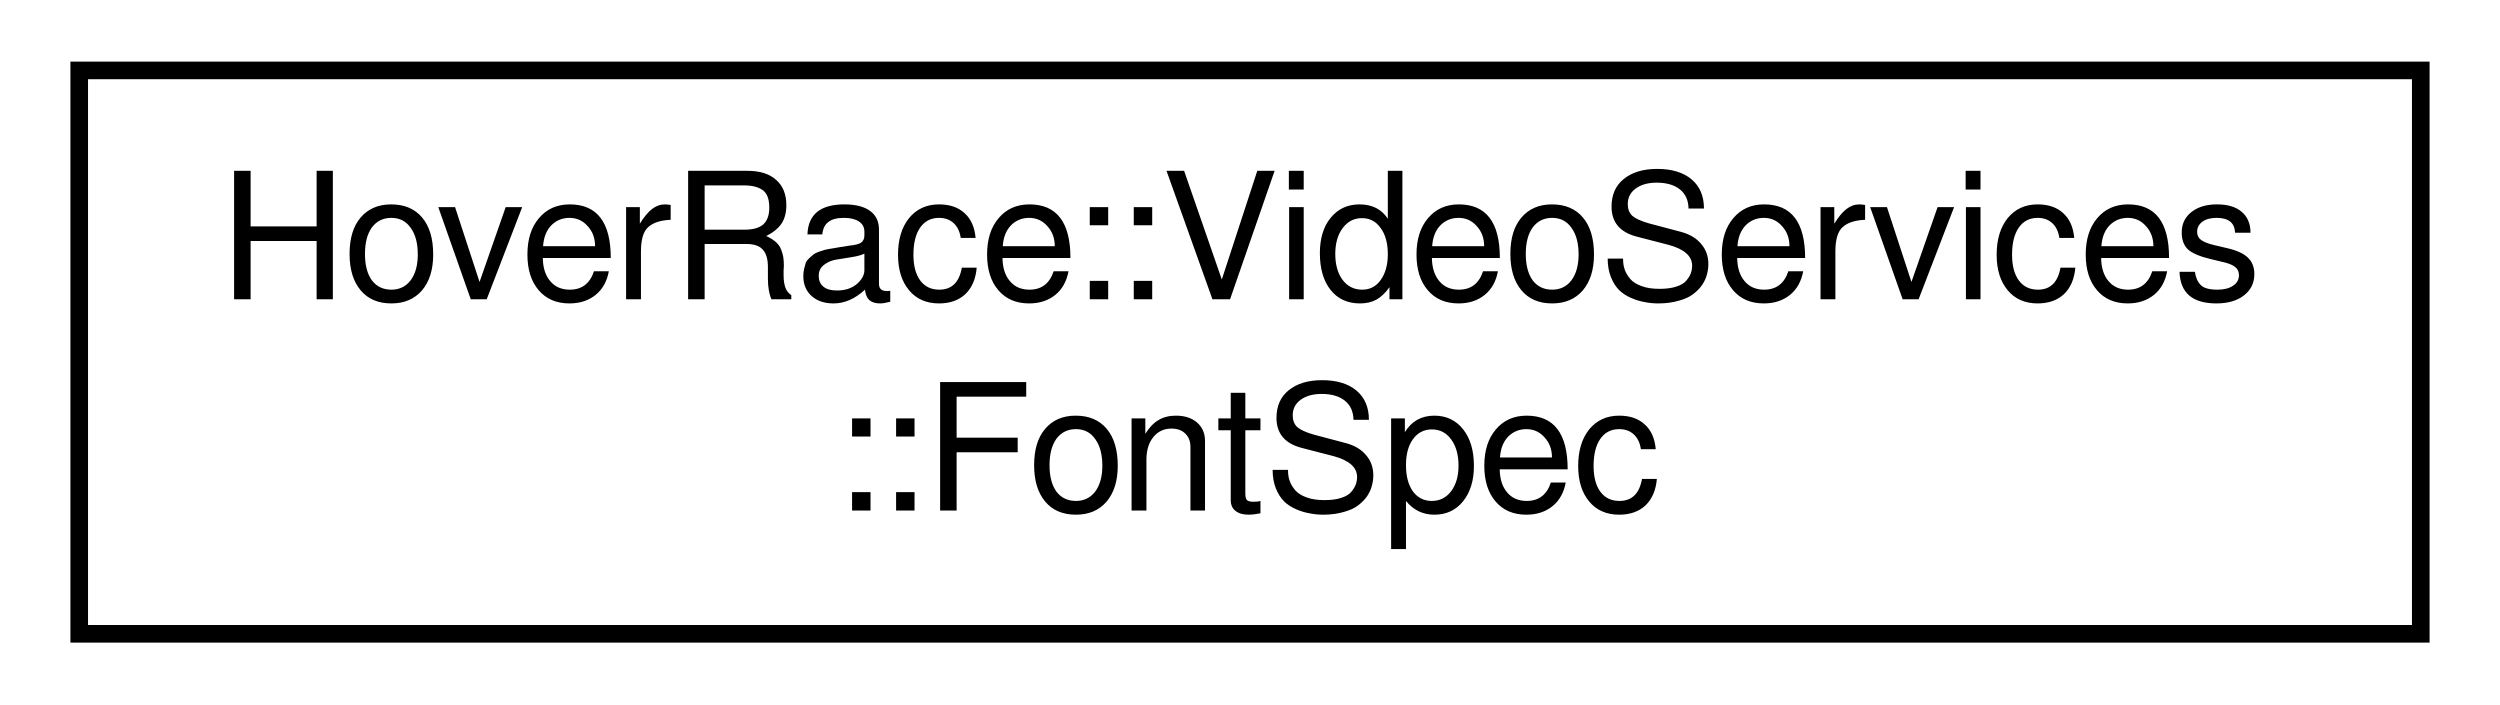
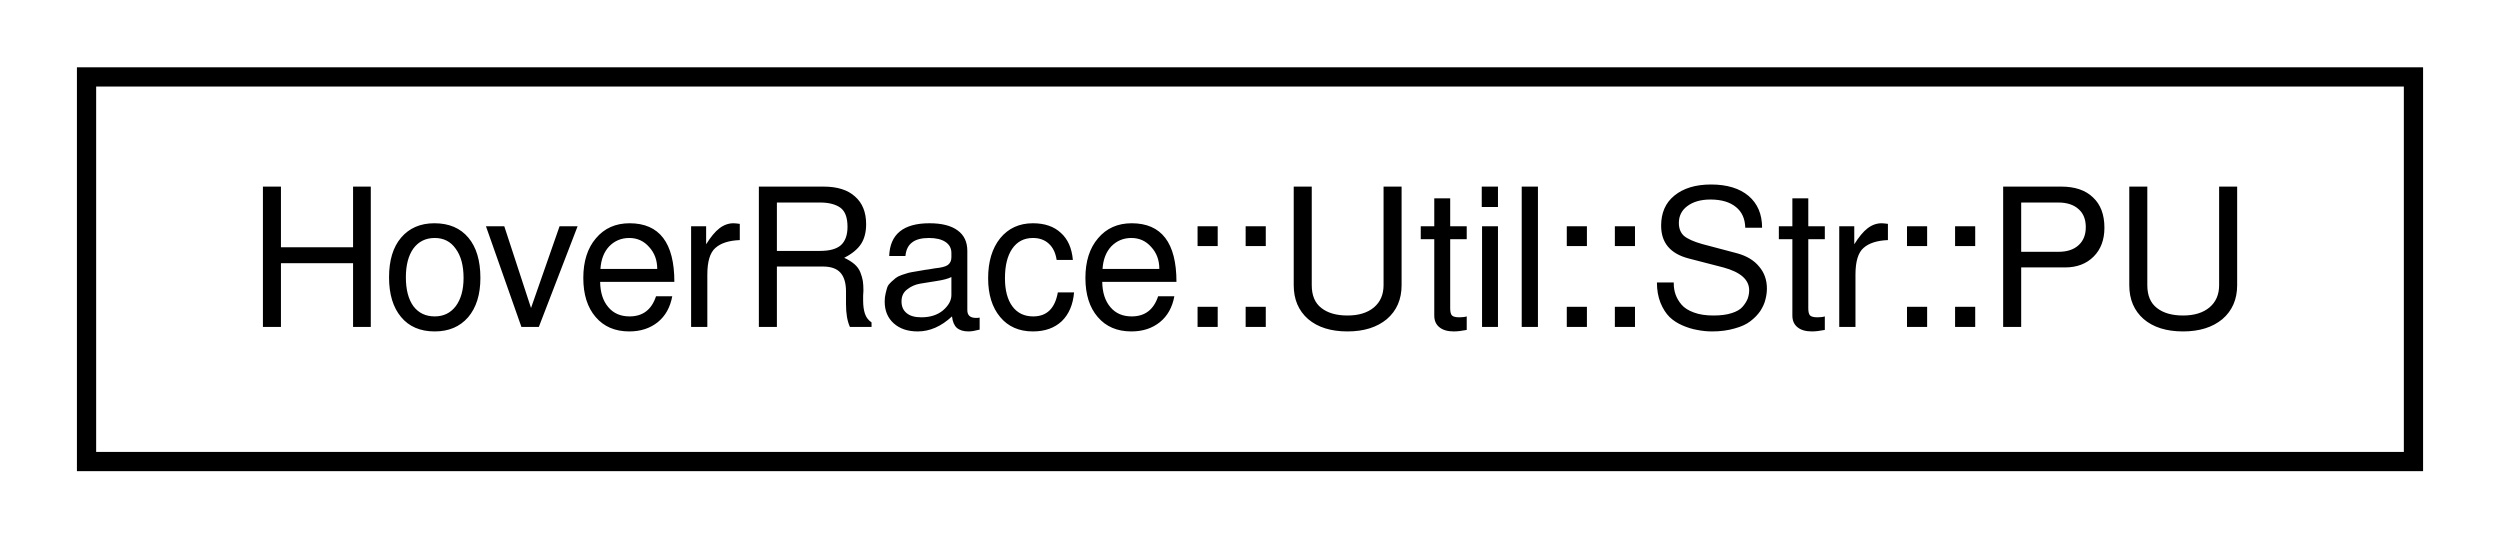
- <svg xmlns="http://www.w3.org/2000/svg" xmlns:xlink="http://www.w3.org/1999/xlink" width="142pt" height="40pt" viewBox="0.00 0.00 142.00 40.00">
-   <g id="graph1" class="graph" transform="scale(1 1) rotate(0) translate(4 36)">
+ <svg xmlns="http://www.w3.org/2000/svg" xmlns:xlink="http://www.w3.org/1999/xlink" width="130pt" height="28pt" viewBox="0.00 0.00 130.00 28.00">
+   <g id="graph1" class="graph" transform="scale(1 1) rotate(0) translate(4 24)">
    <g id="node1" class="node">
-       <a xlink:href="struct_hover_race_1_1_video_services_1_1_font_spec.html" target="_top" xlink:title="Describes a typeface.">
-         <polygon fill="none" stroke="black" points="0.5,-0 0.5,-32 133.5,-32 133.5,-0 0.5,-0" />
-         <text text-anchor="start" x="8.5" y="-19" font-family="FreeSans" font-size="10.00">HoverRace::VideoServices</text>
-         <text text-anchor="middle" x="67" y="-7" font-family="FreeSans" font-size="10.00">::FontSpec</text>
+       <a xlink:href="class_hover_race_1_1_util_1_1_str_1_1_p_u.html" target="_top" xlink:title="HoverRace::Util::Str::PU">
+         <polygon fill="none" stroke="black" points="0.5,-0 0.5,-20 121.5,-20 121.5,-0 0.5,-0" />
+         <text text-anchor="middle" x="61" y="-7" font-family="FreeSans" font-size="10.00">HoverRace::Util::Str::PU</text>
      </a>
    </g>
  </g>
</svg>
